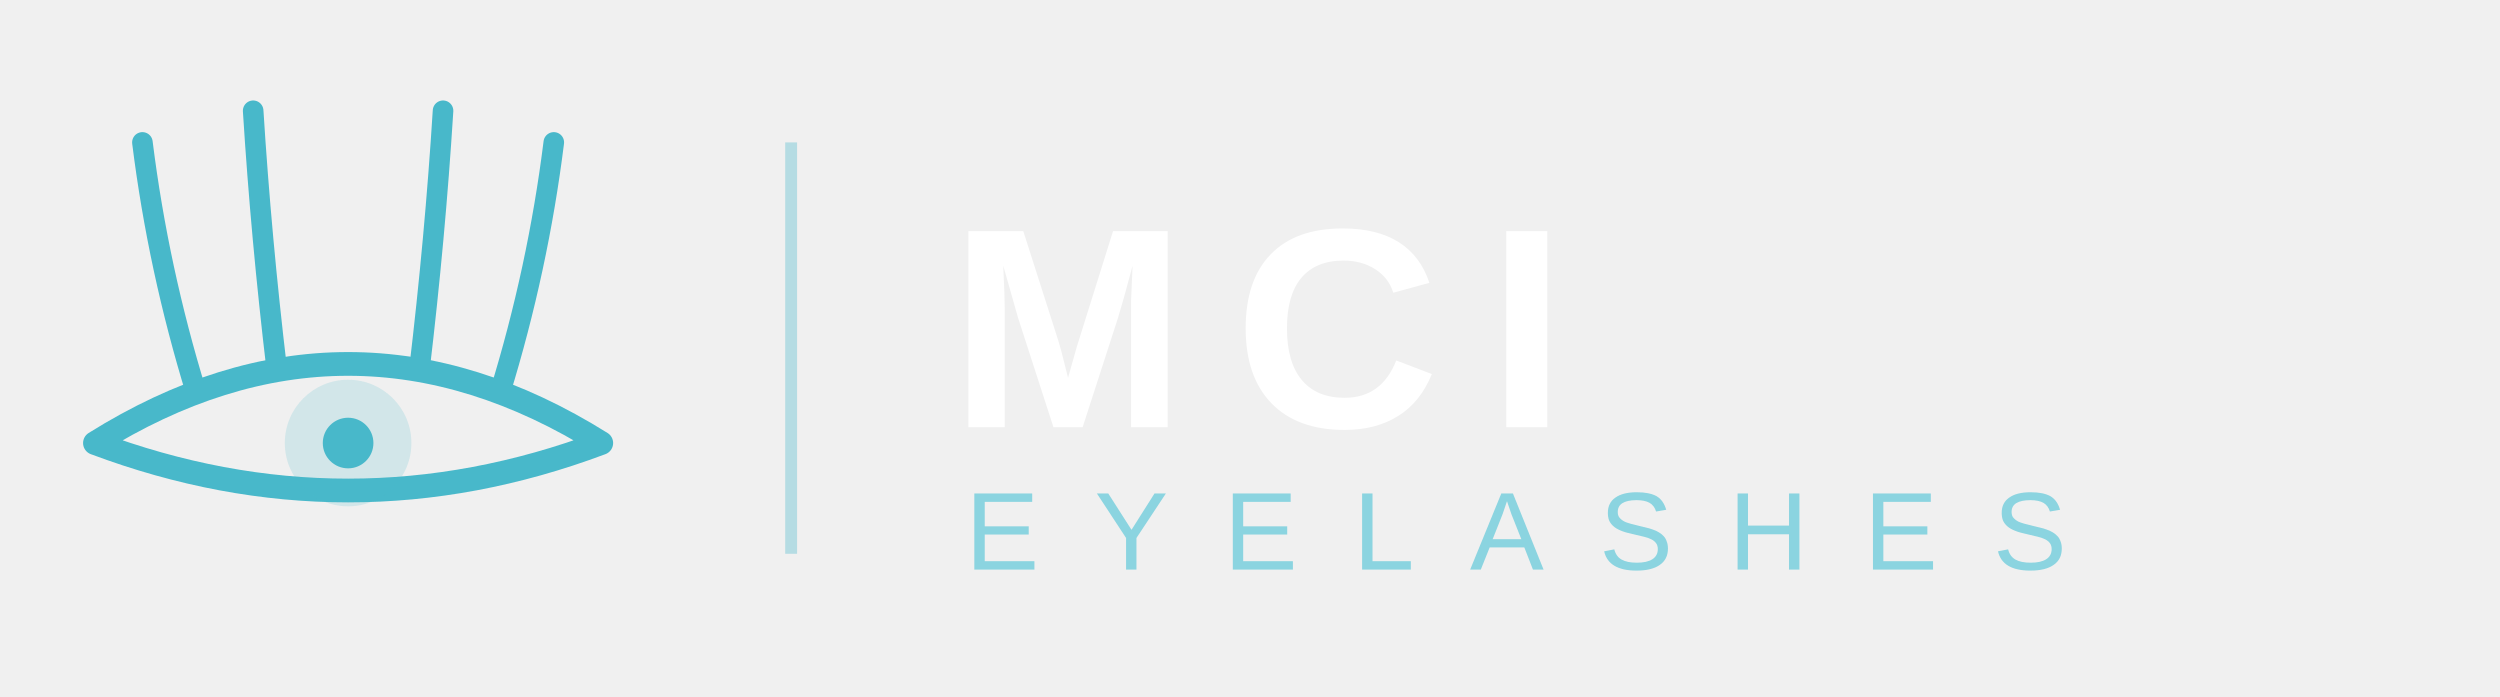
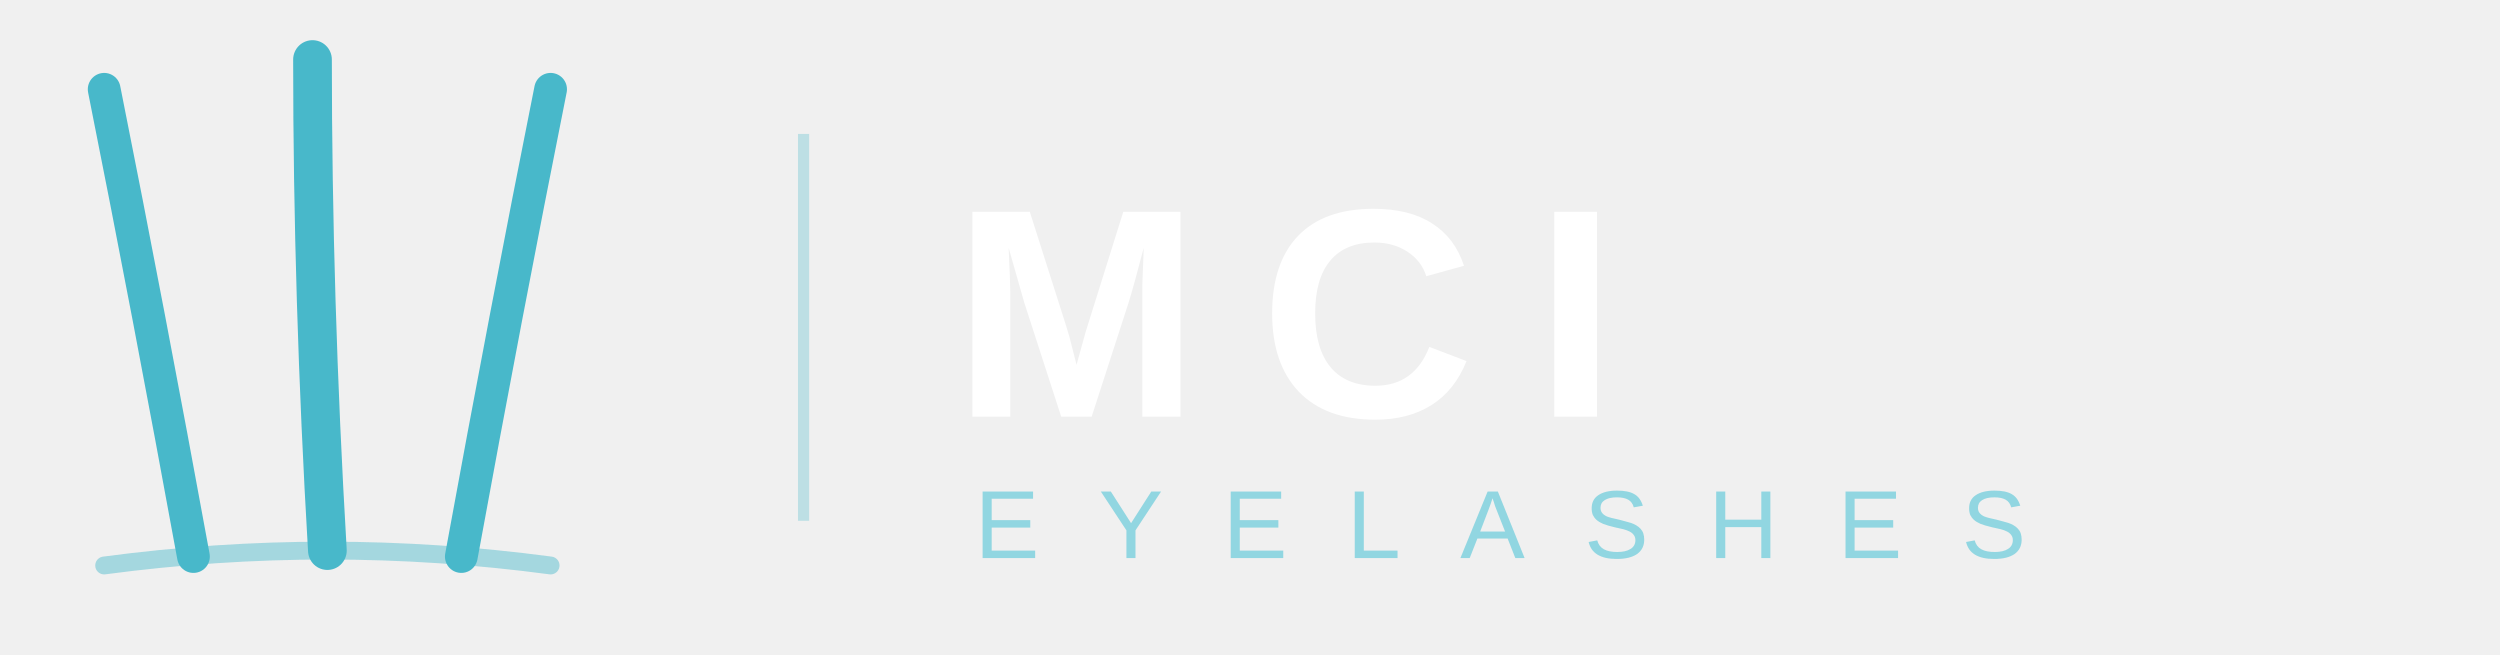
- <svg xmlns="http://www.w3.org/2000/svg" viewBox="0 0 158 44" fill="none">
-   <g transform="translate(4, 4)">
-     <path d="M 2 24 Q 18 14 34 24 Q 18 30 2 24 Z" stroke="#48B8CA" stroke-width="1.5" fill="none" stroke-linejoin="round" stroke-linecap="round" />
-     <path d="M 8.4 20.8 Q 6 13 5 5" stroke="#48B8CA" stroke-width="1.3" fill="none" stroke-linecap="round" />
-     <path d="M 13.5 19.4 Q 12.5 11 12 3" stroke="#48B8CA" stroke-width="1.3" fill="none" stroke-linecap="round" />
-     <path d="M 22.5 19.4 Q 23.5 11 24 3" stroke="#48B8CA" stroke-width="1.3" fill="none" stroke-linecap="round" />
-     <path d="M 27.6 20.8 Q 30 13 31 5" stroke="#48B8CA" stroke-width="1.3" fill="none" stroke-linecap="round" />
-     <circle cx="18" cy="24" r="4" fill="#48B8CA" opacity="0.18" />
-     <circle cx="18" cy="24" r="1.6" fill="#48B8CA" />
+ <svg xmlns="http://www.w3.org/2000/svg" viewBox="0 0 168 44" fill="none">
+   <g transform="translate(4, 2)">
+     <path d="M 3 36 Q 18 34 33 36" stroke="#48B8CA" stroke-width="1.2" fill="none" stroke-linecap="round" opacity="0.45" />
+     <path d="M 9 35.4 Q 6 19 3 4" stroke="#48B8CA" stroke-width="2.2" fill="none" stroke-linecap="round" />
+     <path d="M 18 35 Q 17 18 17 2" stroke="#48B8CA" stroke-width="2.6" fill="none" stroke-linecap="round" />
+     <path d="M 27 35.4 Q 30 19 33 4" stroke="#48B8CA" stroke-width="2.2" fill="none" stroke-linecap="round" />
  </g>
-   <line x1="50" y1="9" x2="50" y2="35" stroke="#48B8CA" stroke-width="0.75" opacity="0.35" />
-   <text x="60" y="27" font-family="Montserrat, 'Helvetica Neue', Arial, sans-serif" font-size="18" font-weight="700" letter-spacing="3" fill="#ffffff">MCI</text>
-   <text x="61" y="36" font-family="Montserrat, 'Helvetica Neue', Arial, sans-serif" font-size="7" font-weight="300" letter-spacing="3.5" fill="rgba(121,207,221,0.85)">EYELASHES</text>
+   <line x1="54" y1="9" x2="54" y2="35" stroke="#48B8CA" stroke-width="0.75" opacity="0.3" />
+   <text x="64" y="28" font-family="Montserrat, 'Helvetica Neue', Arial, sans-serif" font-size="20" font-weight="800" letter-spacing="4" fill="#ffffff">MCI</text>
+   <text x="65.5" y="37.5" font-family="Montserrat, 'Helvetica Neue', Arial, sans-serif" font-size="6.5" font-weight="300" letter-spacing="4" fill="rgba(121,207,221,0.8)">EYELASHES</text>
</svg>
